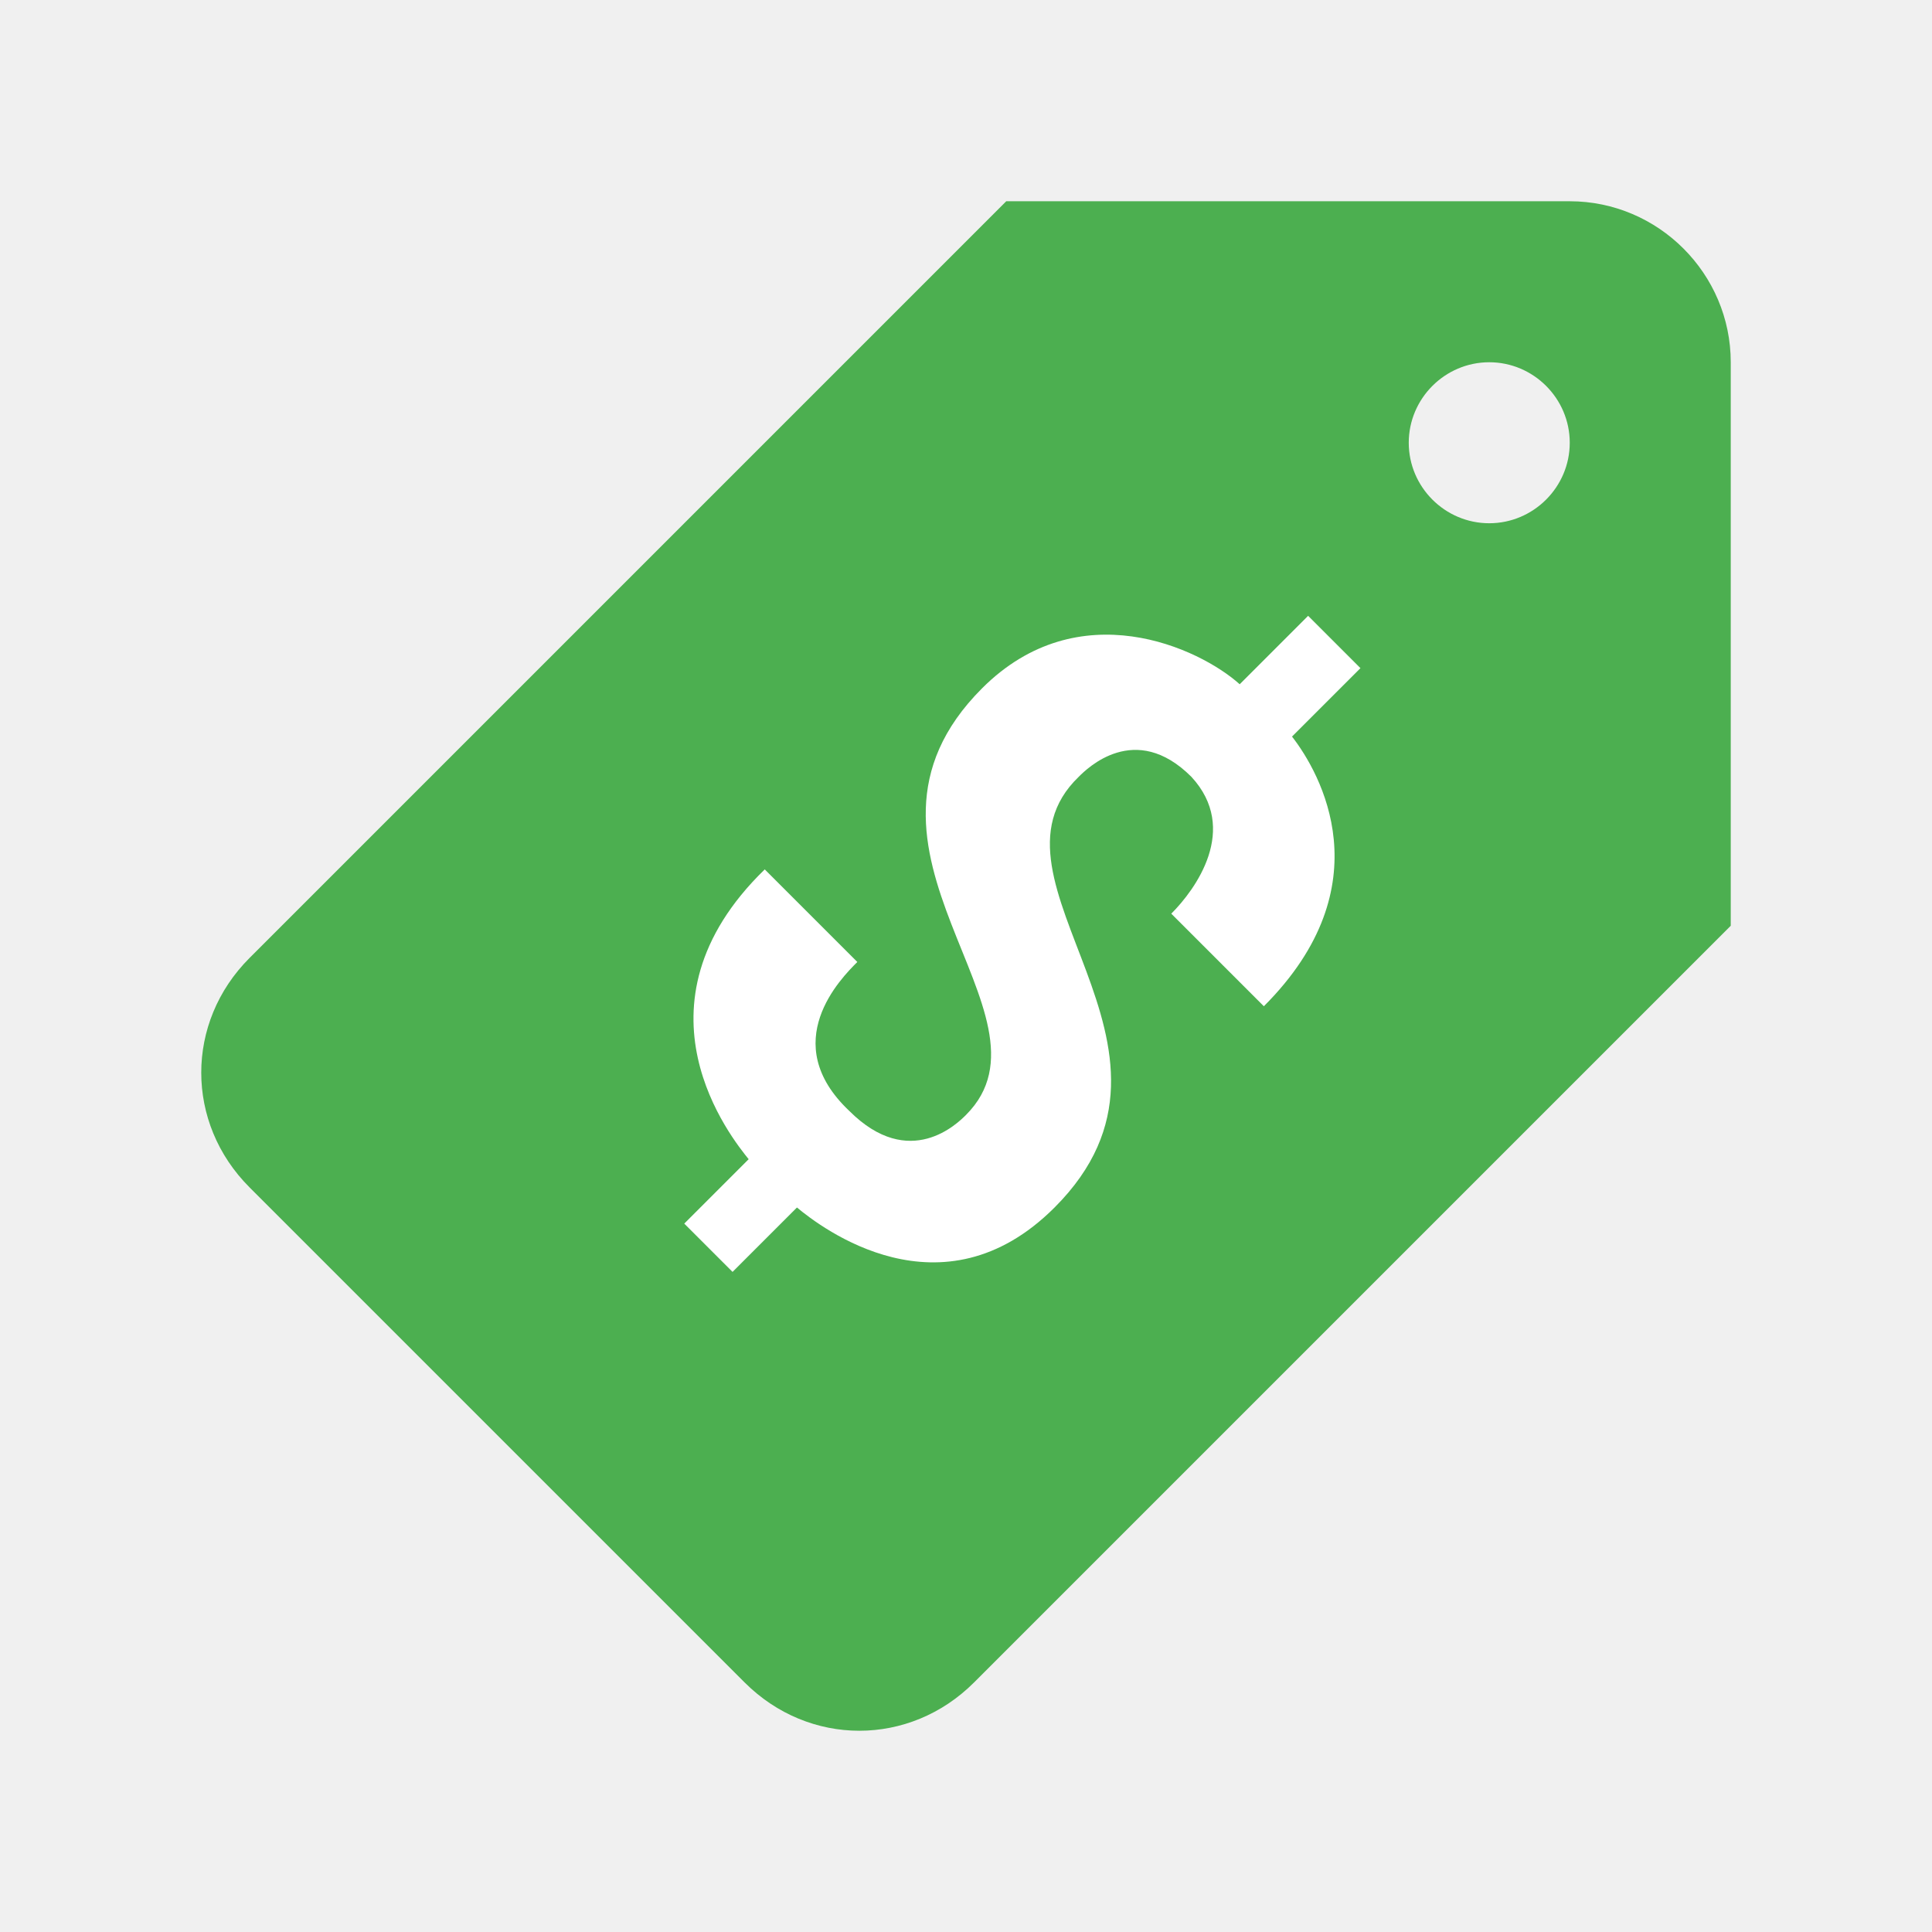
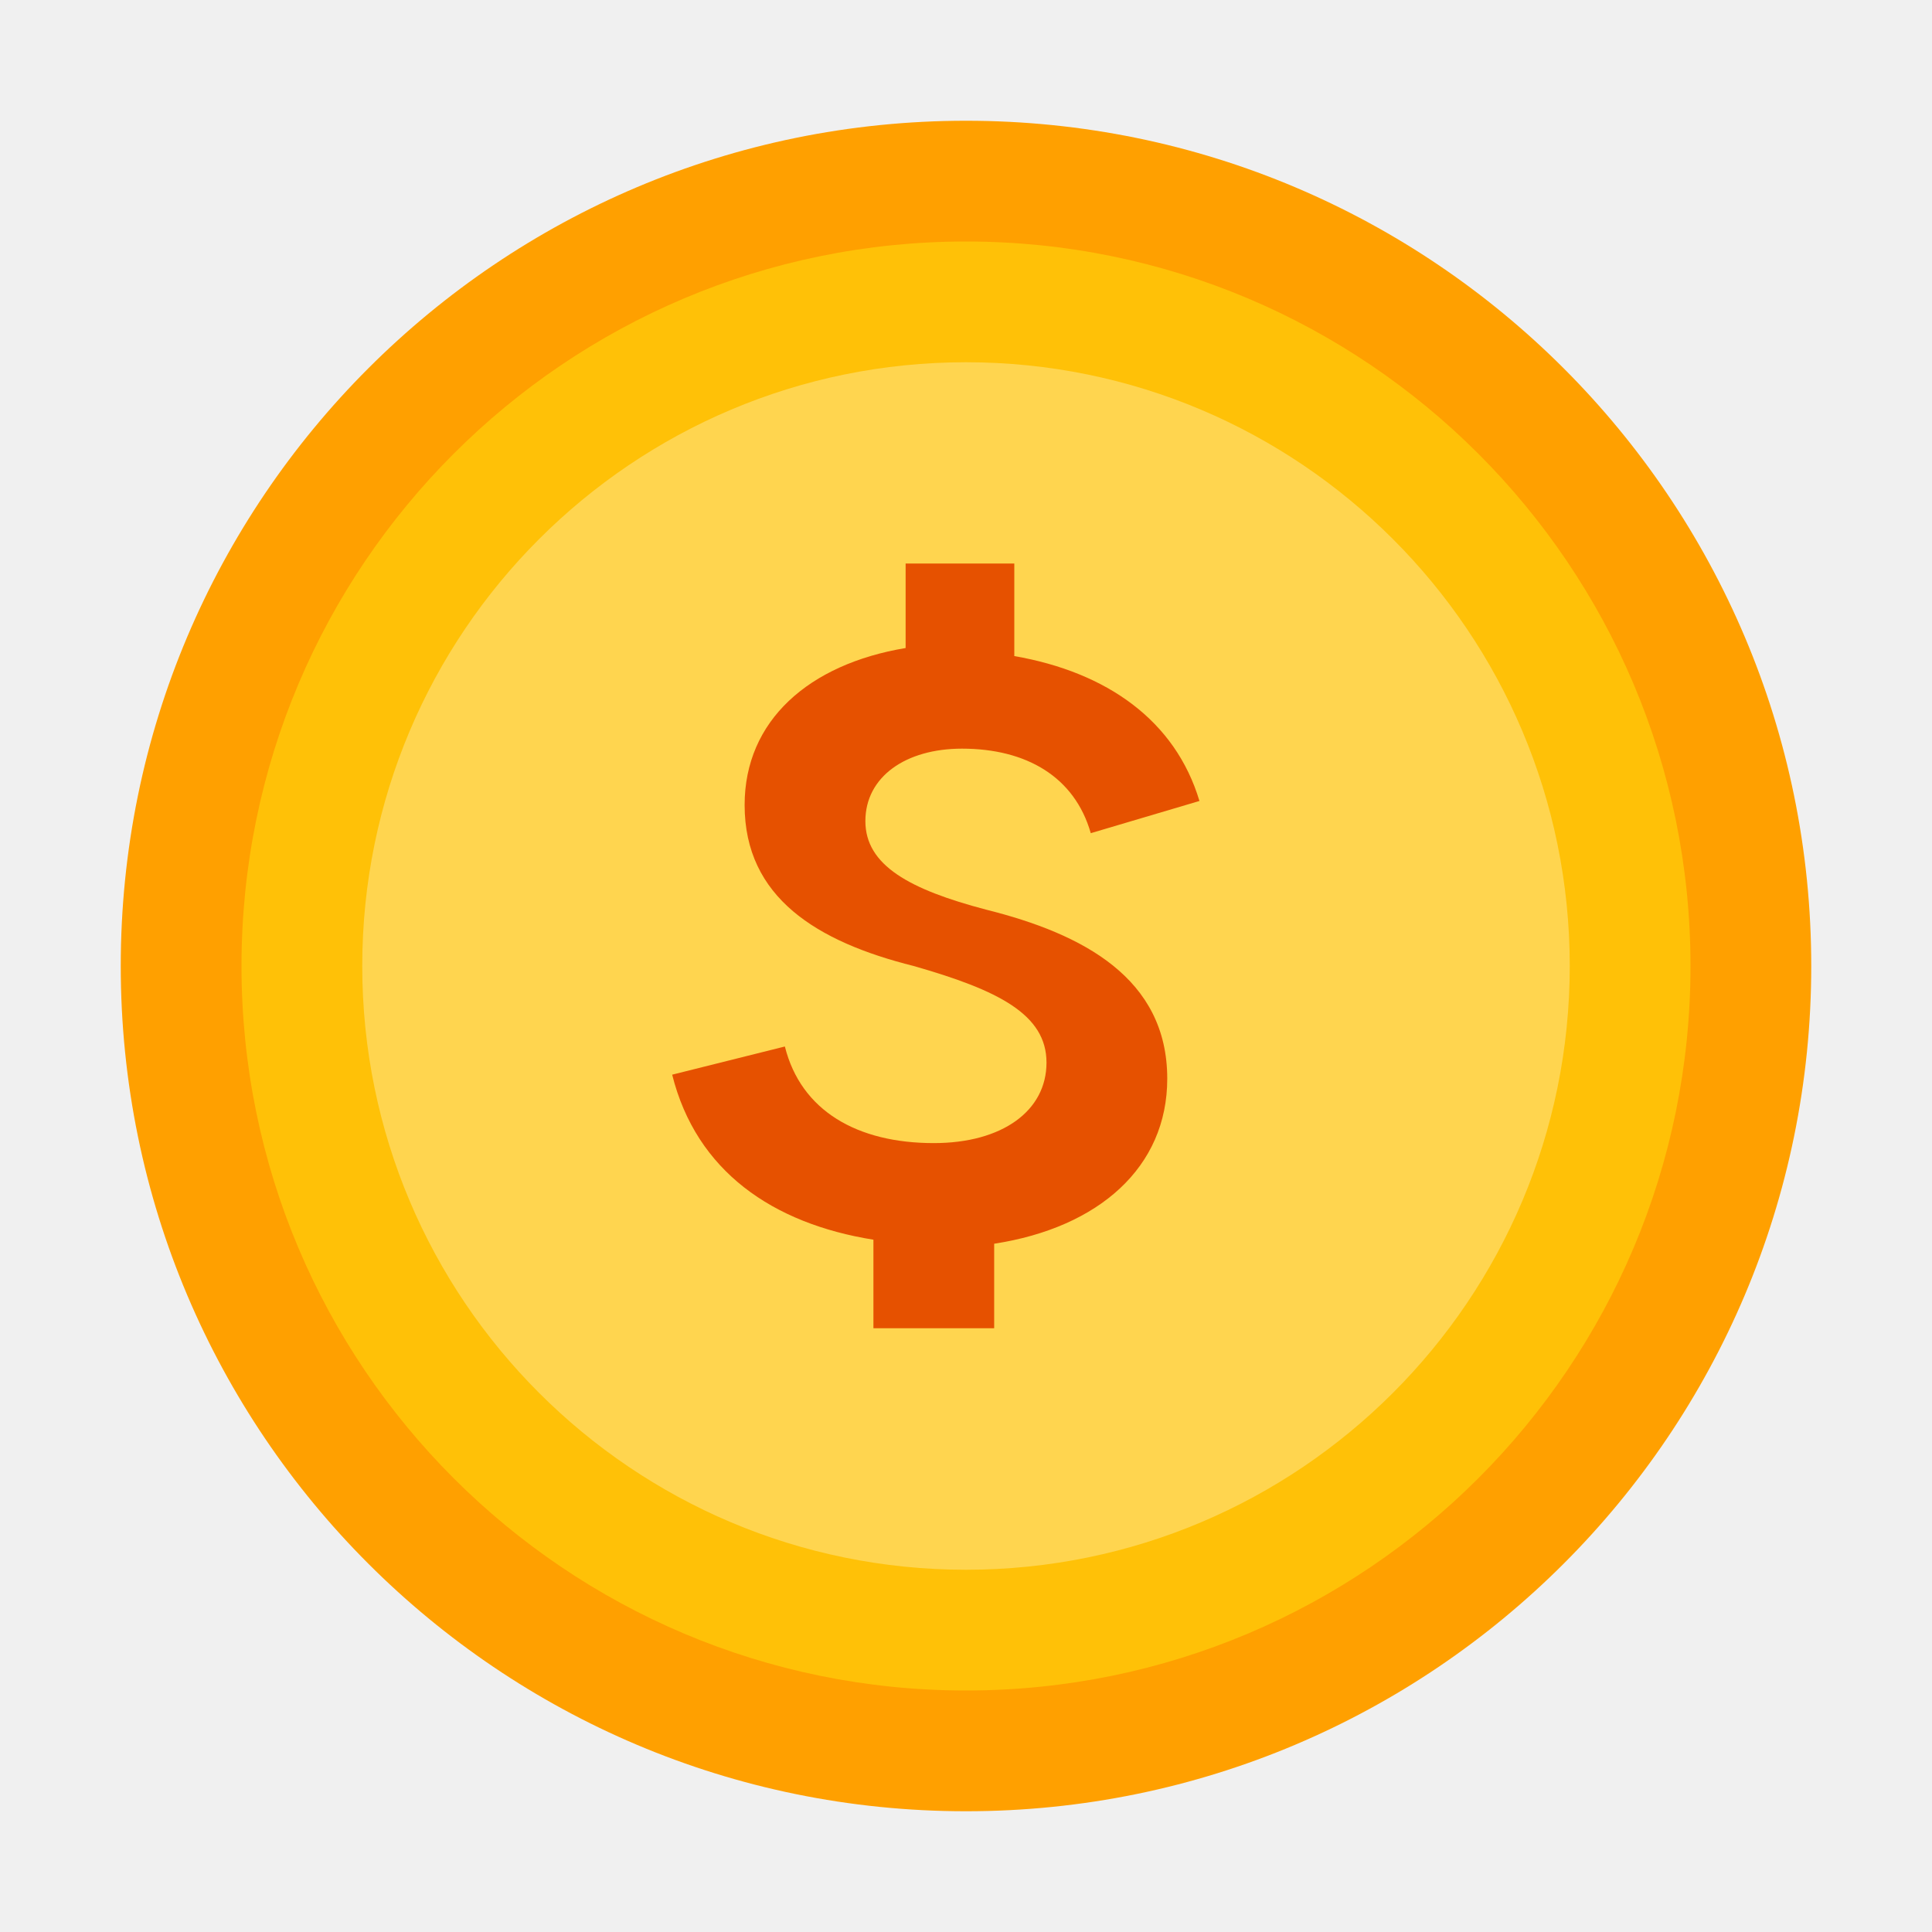
- <svg xmlns="http://www.w3.org/2000/svg" viewBox="0 0 48 48" enable-background="new 0 0 48 48">
-   <path fill="#4CAF50" d="M25,5L6.2,23.8c-1.6,1.6-1.6,4.1,0,5.7l12.3,12.3c1.6,1.6,4.1,1.6,5.7,0L43,23V9c0-2.2-1.8-4-4-4H25z M37,13 c-1.1,0-2-0.9-2-2c0-1.1,0.9-2,2-2s2,0.9,2,2C39,12.1,38.1,13,37,13z" />
-   <path fill="#fff" d="M26.2,30c-2.8,2.8-5.8,0.5-6.4,0l-1.6,1.6L17,30.4l1.6-1.6c-0.4-0.5-3.1-3.8,0.4-7.2l2.3,2.3 c-0.4,0.4-2,2-0.2,3.7c1.5,1.5,2.7,0.3,2.9,0.1c2.5-2.5-3.6-6.6,0.4-10.6c2.4-2.4,5.4-1,6.4-0.1l1.7-1.7l1.3,1.3l-1.7,1.7 c0.7,0.9,2.3,3.7-0.7,6.7l-2.3-2.3c0.6-0.6,1.7-2.1,0.5-3.4c-1.4-1.4-2.6-0.2-2.8,0C24.1,21.9,30.2,26,26.2,30z" />
+ <svg xmlns="http://www.w3.org/2000/svg" version="1" viewBox="0 0 48 48" enable-background="new 0 0 48 48">
+   <circle fill="#FFA000" cx="24" cy="24" r="21" />
+   <circle fill="#FFC107" cx="24" cy="24" r="18" />
+   <circle fill="#FFD54F" cx="24" cy="24" r="15" />
+   <path fill="#E65100" d="M22.5,14v2.1c-2.4,0.4-4,1.8-4,3.9c0,2.3,1.8,3.4,4.2,4c2.1,0.6,3.3,1.2,3.3,2.4c0,1.2-1.1,2-2.8,2 c-1.9,0-3.3-0.8-3.7-2.4l-2.8,0.7c0.6,2.4,2.5,3.7,5,4.1V33h3v-2.1c2.6-0.4,4.3-1.9,4.3-4.1c0-2.5-2.1-3.6-4.5-4.2 c-1.9-0.5-3-1.1-3-2.2c0-1.1,1-1.8,2.4-1.8c1.6,0,2.8,0.7,3.2,2.1l2.7-0.8c-0.6-2-2.3-3.2-4.6-3.6V14H22.5z" />
</svg>
